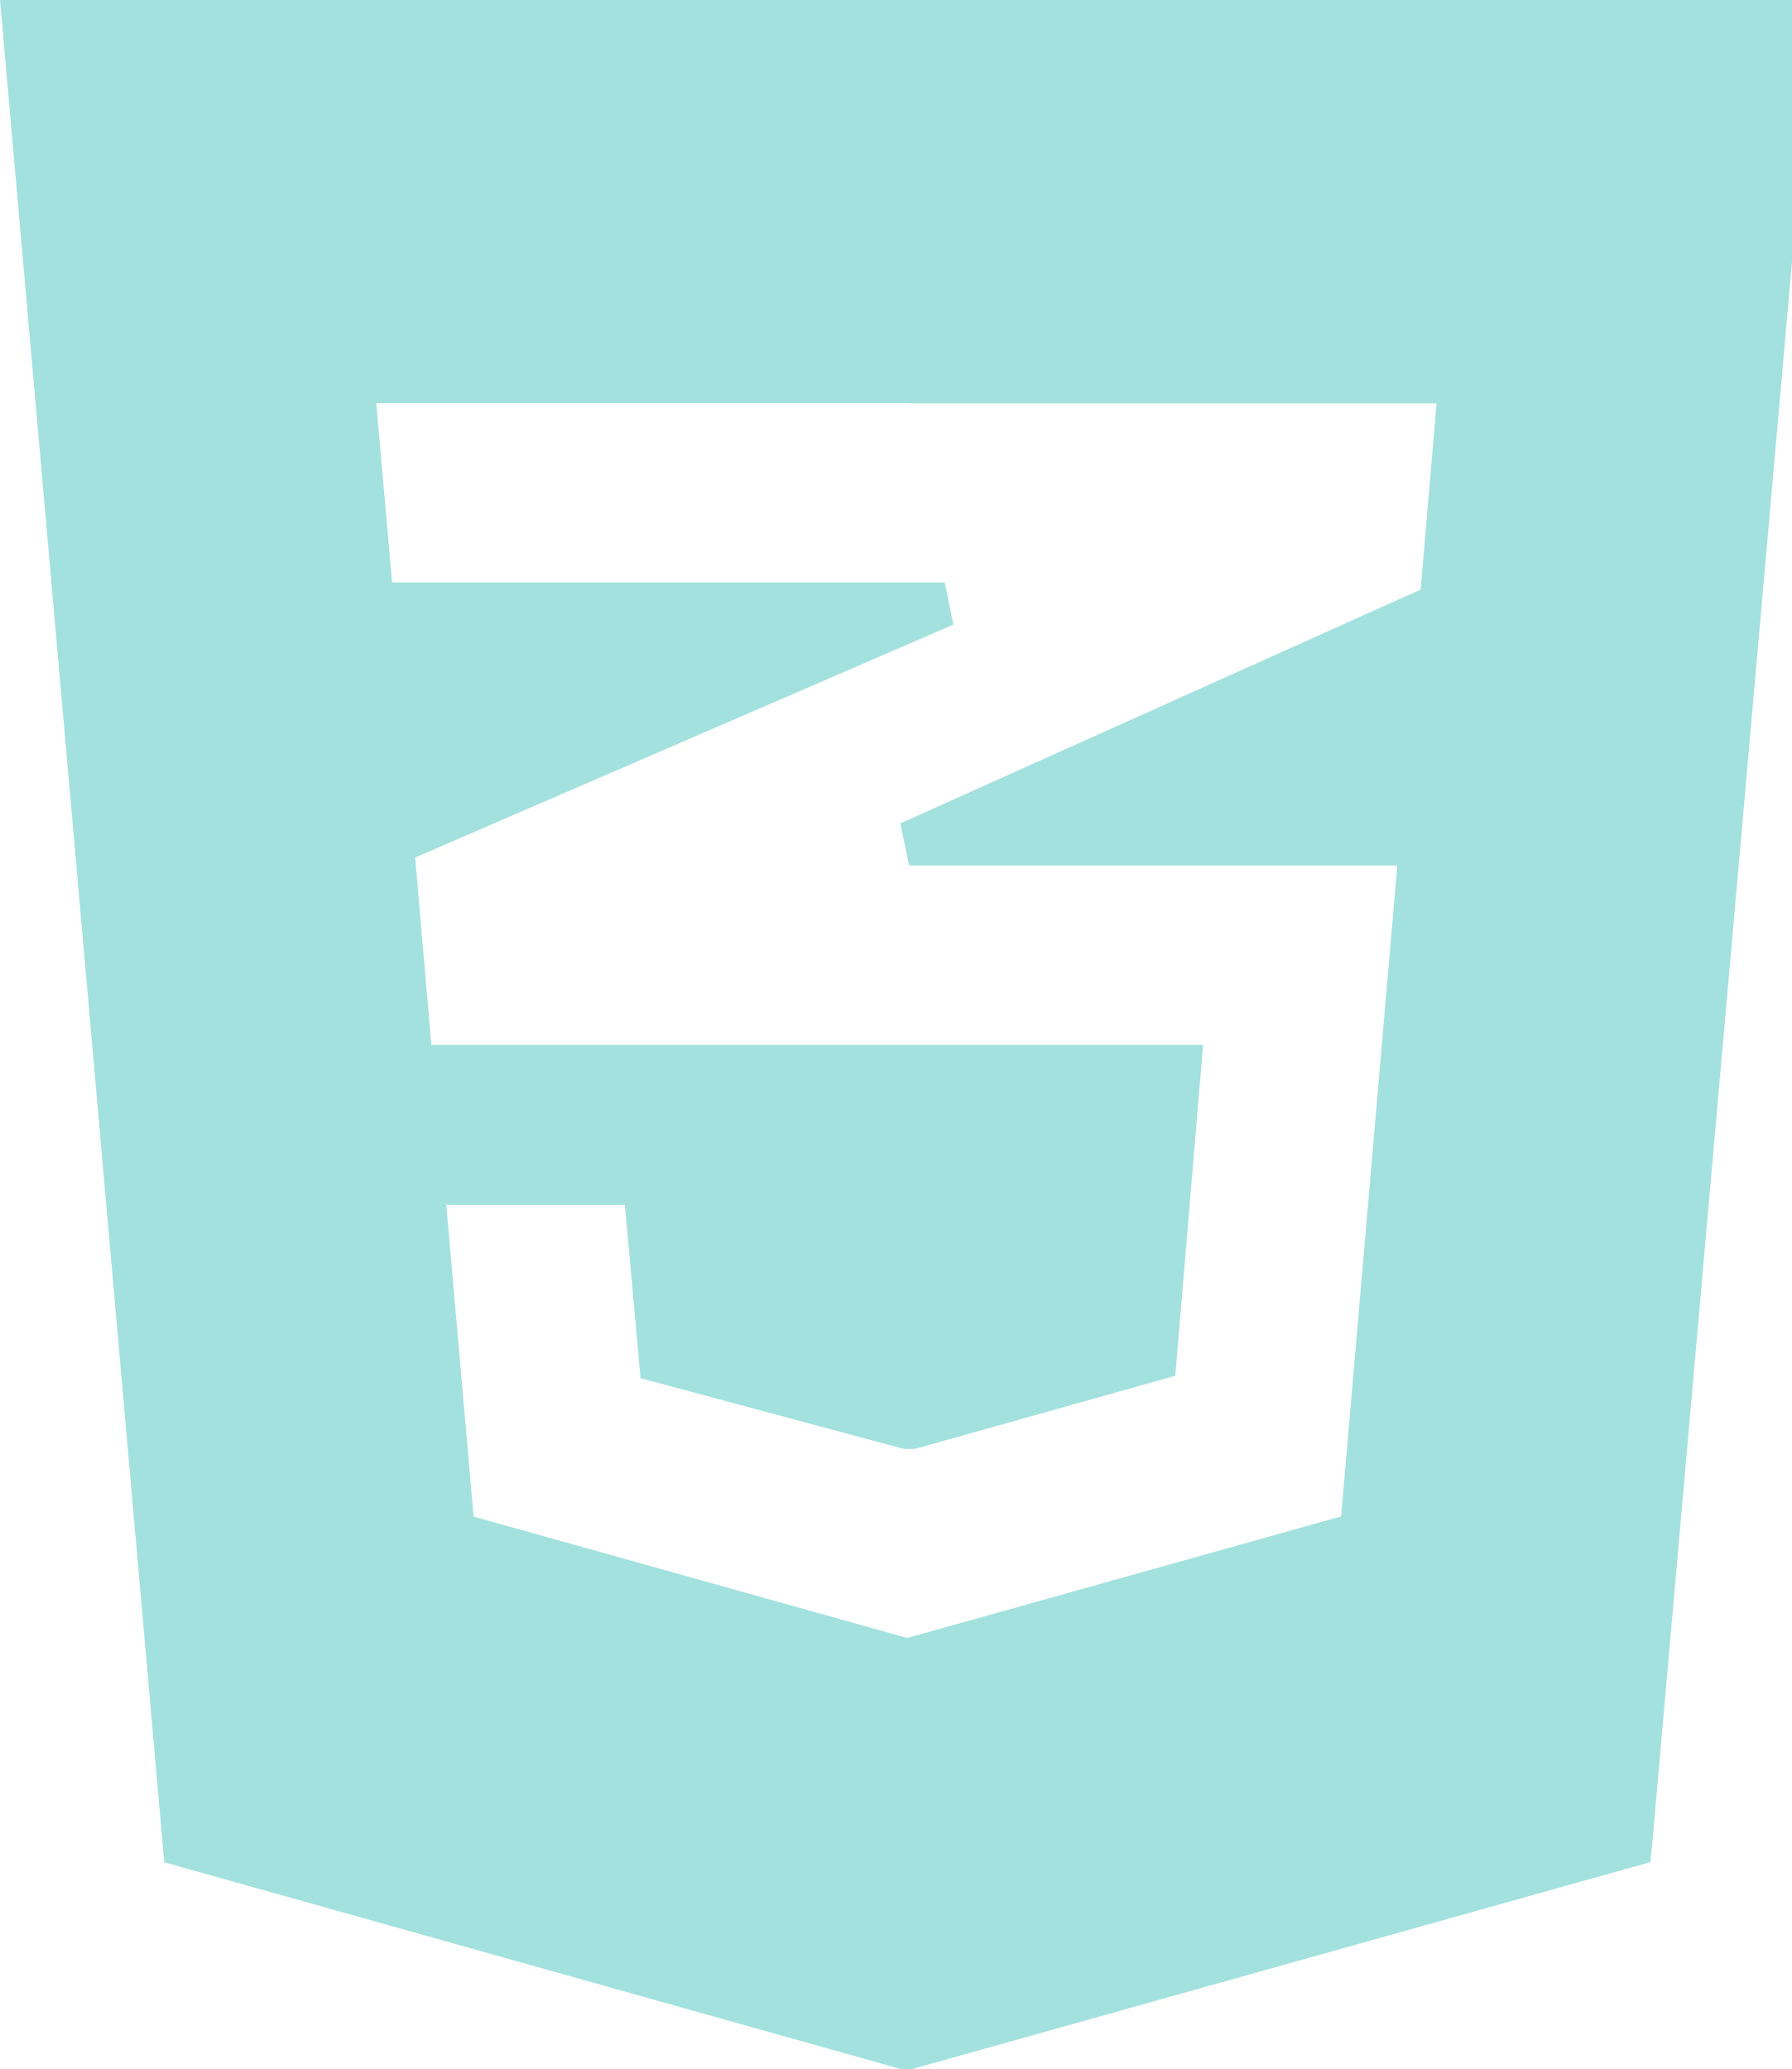
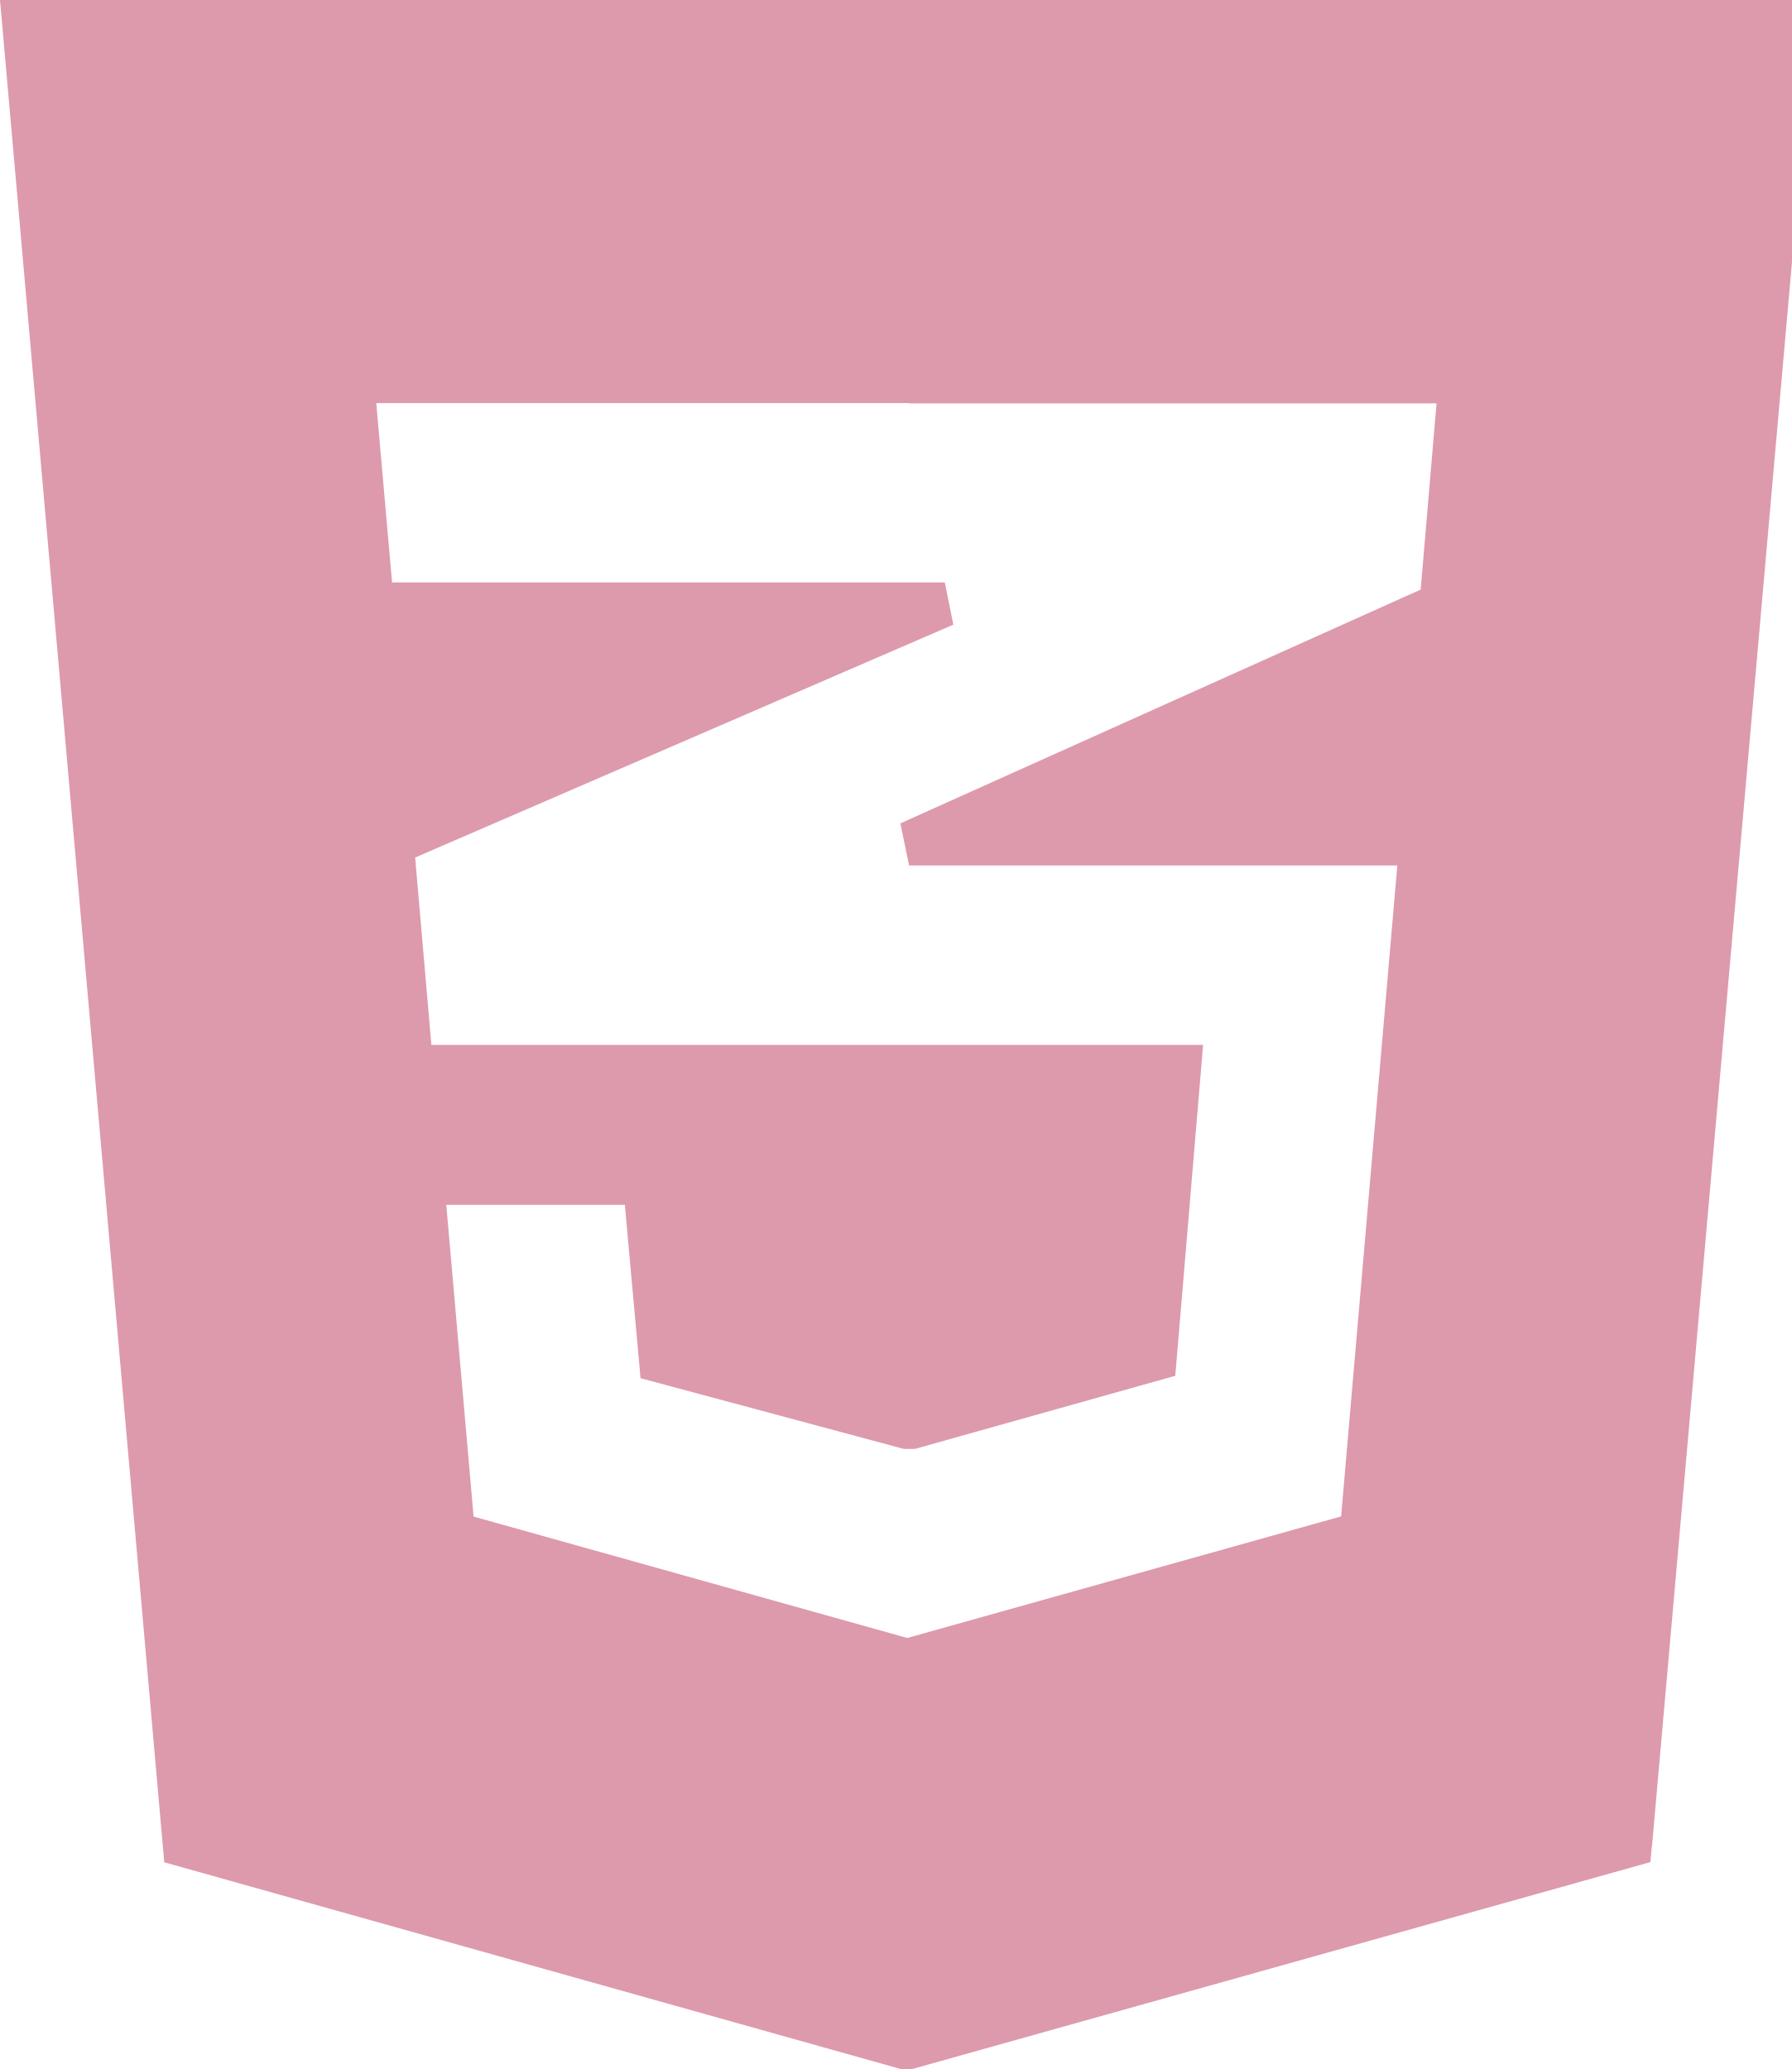
<svg xmlns="http://www.w3.org/2000/svg" width="58" height="67" viewBox="0 0 58 67" fill="none">
-   <path d="M53.487 59.806L58.771 0H0L0.069 0.776L5.275 59.814L5.319 60.306L29.163 67H29.539L53.437 60.3L53.481 59.809L53.487 59.806ZM29.436 13.062H46.513L45.999 19.092L29.152 26.663L29.434 28.026H45.243L43.423 49.105L29.376 53.042L15.334 49.111L14.45 39.016H20.231L20.695 44.133L20.739 44.63L29.26 46.919H29.627L38.053 44.552L38.095 44.058L38.89 34.605L38.954 33.835H13.967L13.442 27.769L30.867 20.228L30.591 18.86H12.694L12.183 13.054H29.417L29.436 13.062Z" fill="#A3E1DE" />
+   <path d="M53.487 59.806L58.771 0H0L0.069 0.776L5.275 59.814L5.319 60.306L29.163 67H29.539L53.437 60.3L53.481 59.809L53.487 59.806ZM29.436 13.062H46.513L45.999 19.092L29.152 26.663L29.434 28.026H45.243L43.423 49.105L29.376 53.042L15.334 49.111L14.45 39.016H20.231L20.695 44.133L20.739 44.63L29.26 46.919H29.627L38.053 44.552L38.095 44.058L38.89 34.605L38.954 33.835H13.967L13.442 27.769L30.867 20.228L30.591 18.86H12.694L12.183 13.054H29.417L29.436 13.062Z" fill="#dd9aac" />
</svg>
